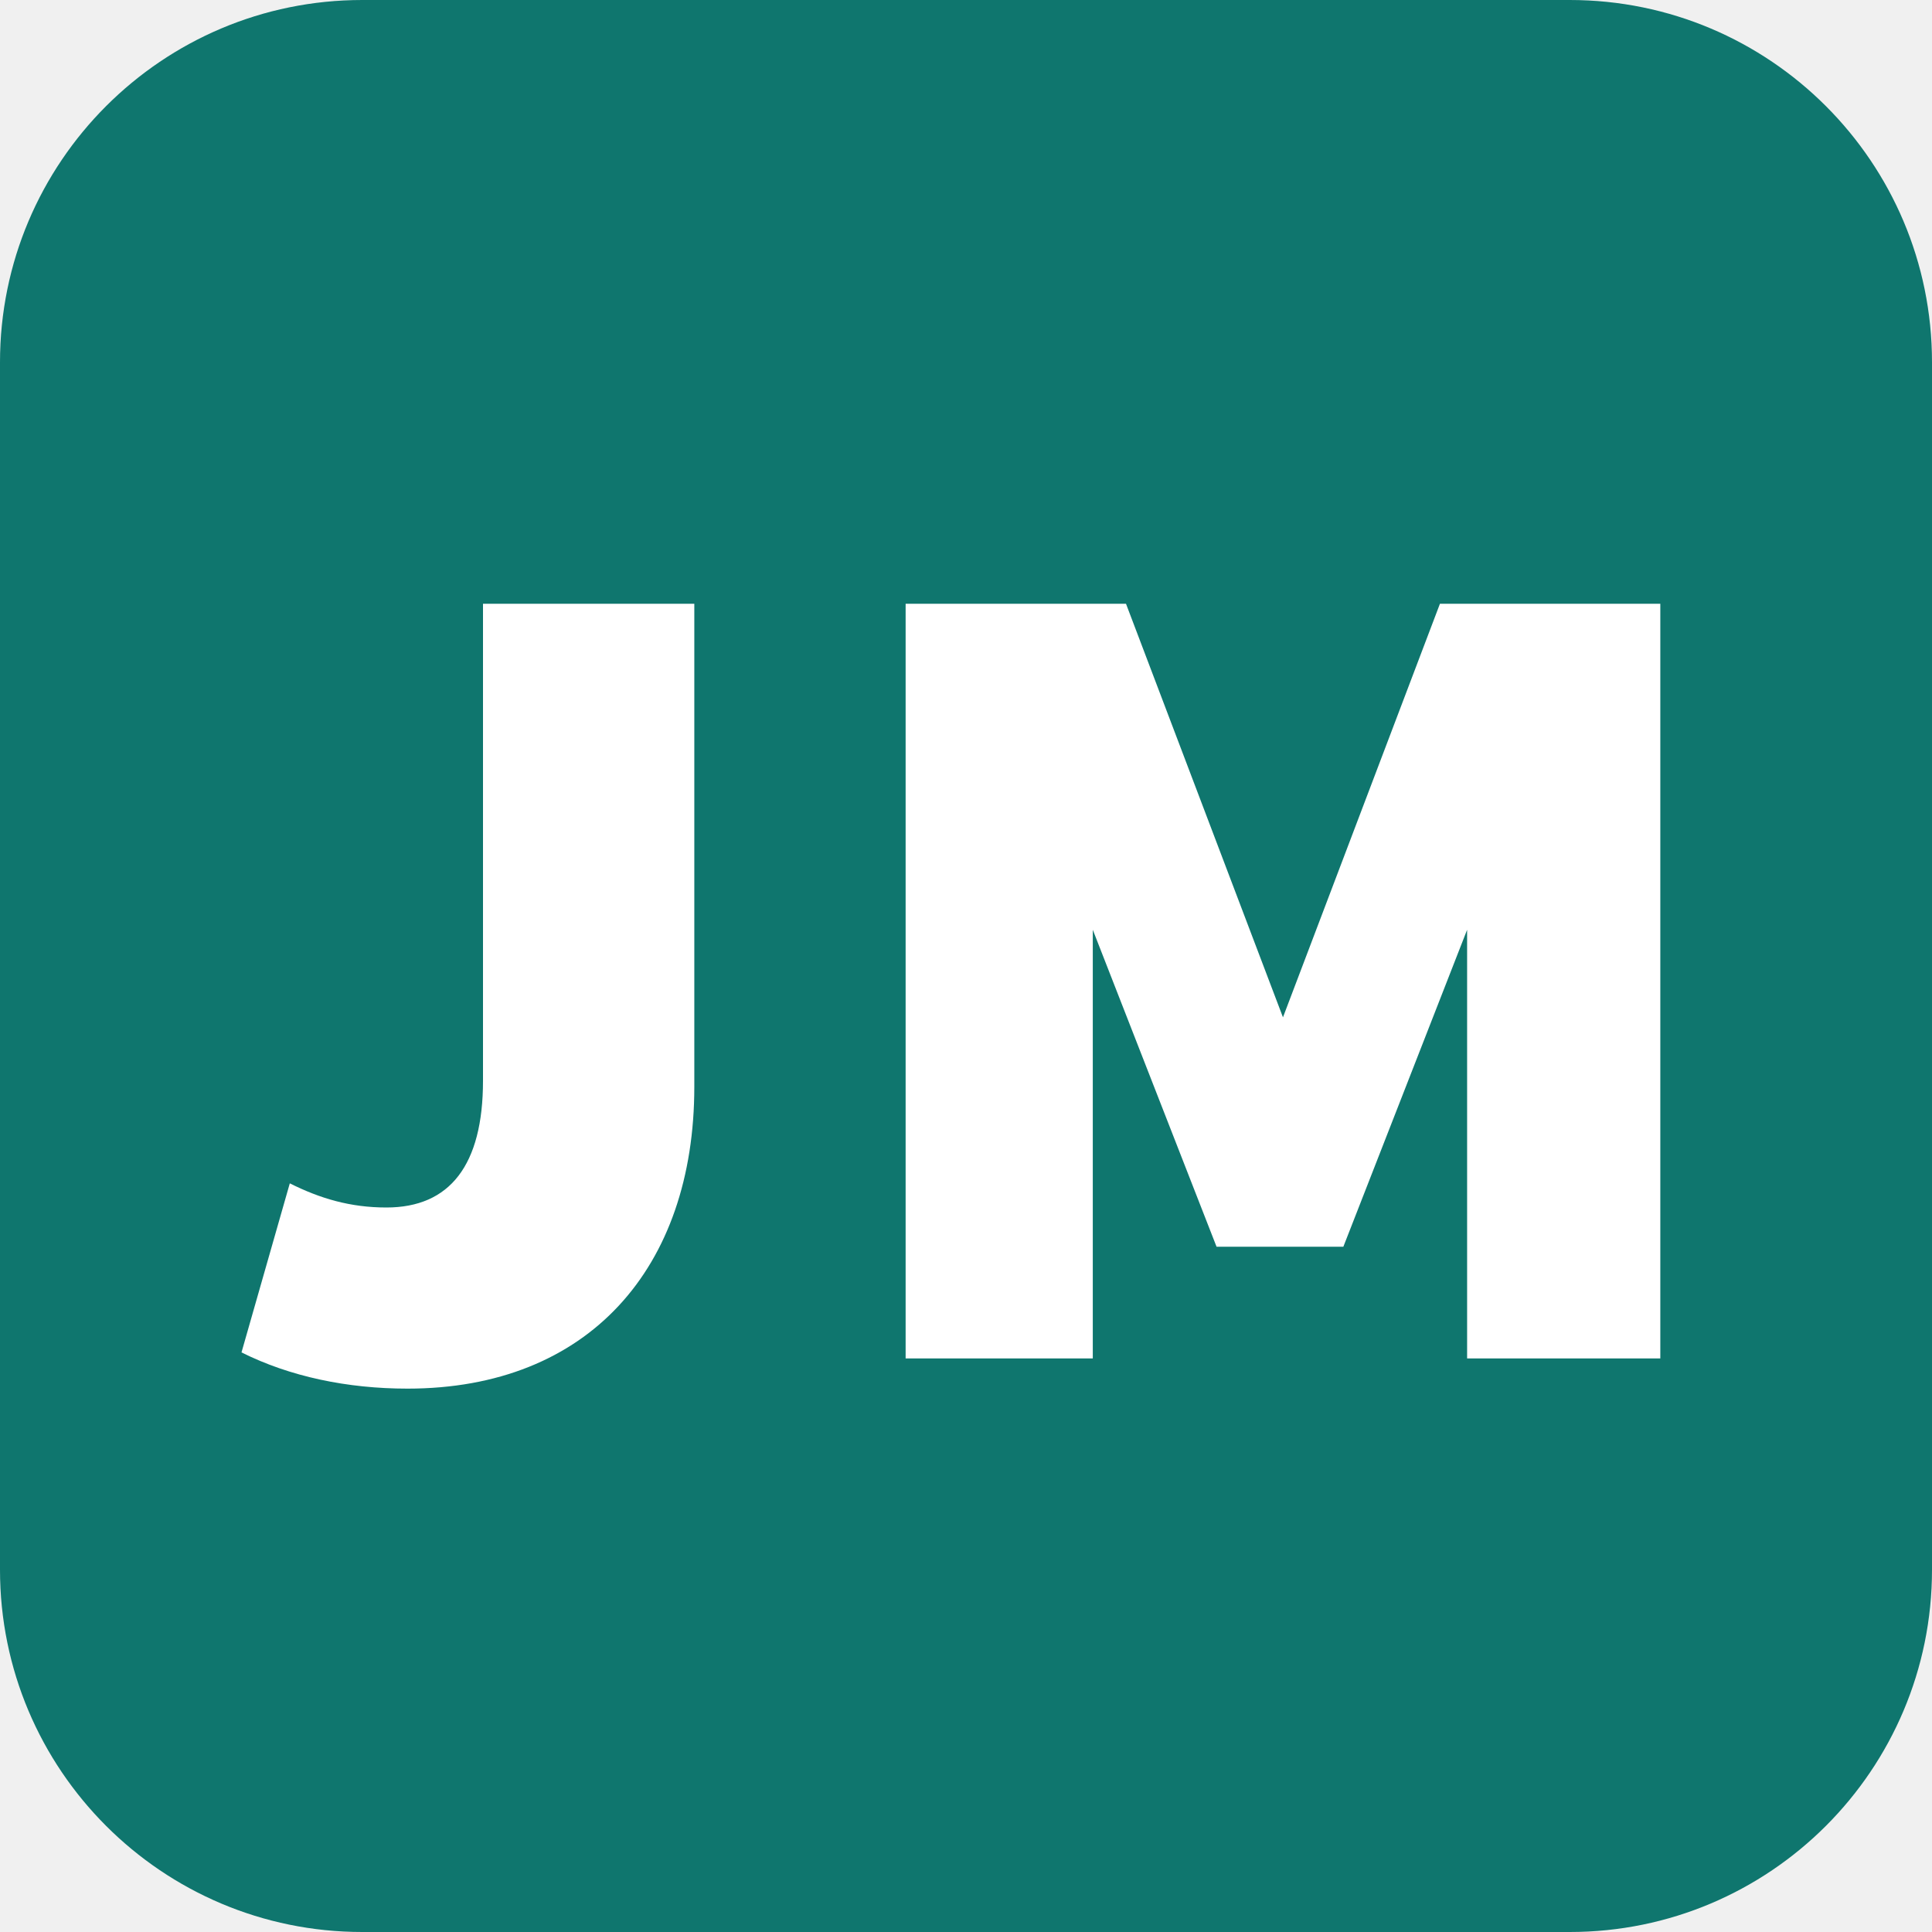
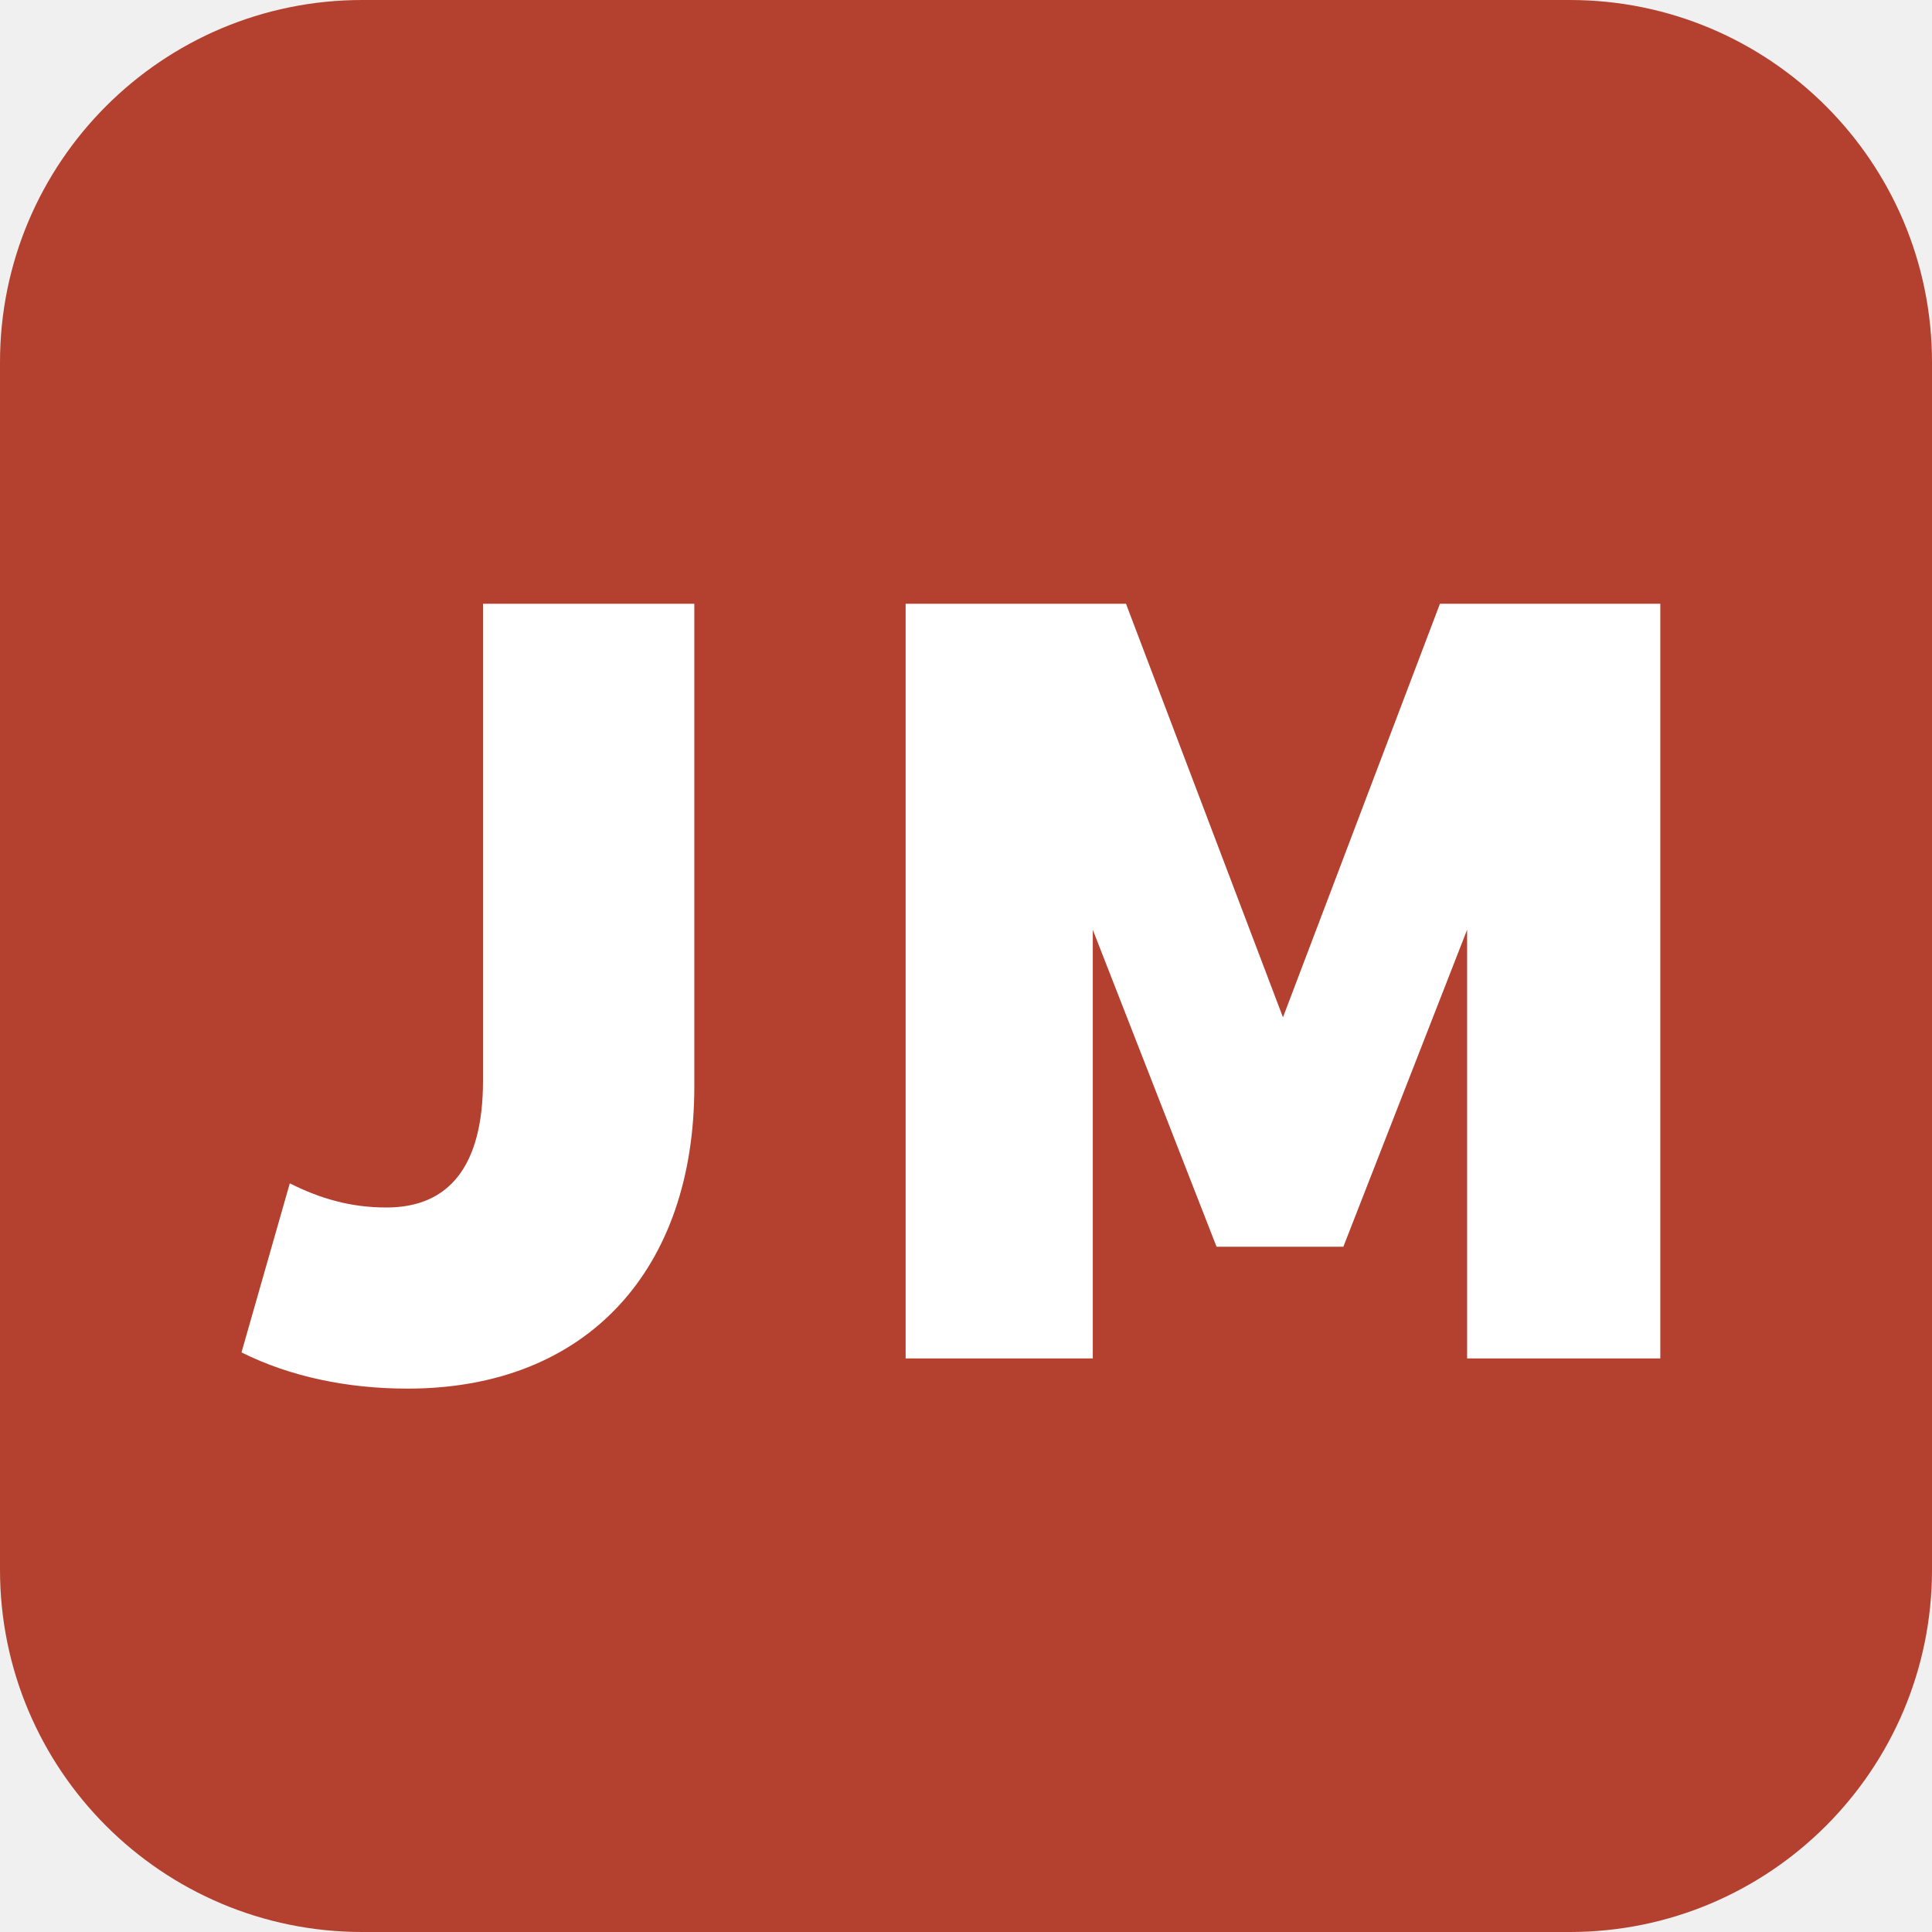
<svg xmlns="http://www.w3.org/2000/svg" viewBox="0 0 64 64" role="img" aria-label="JMH">
-   <rect width="64" height="64" rx="12" fill="#0f766e" />
+   <rect width="64" height="64" rx="12" fill="#b4412f" />
  <path d="M16 20h7v16c0 6-3.5 10-9.5 10-2 0-3.9-.4-5.5-1.2l1.6-5.6c1 .5 2 .8 3.2.8 2.1 0 3.2-1.4 3.2-4.2V20Zm14 0h7.3l5.2 13.7L47.7 20H55v25h-6.4V30.8l-4.1 10.5h-4.2l-4.1-10.5V45H30V20Z" fill="#fff" />
</svg>
